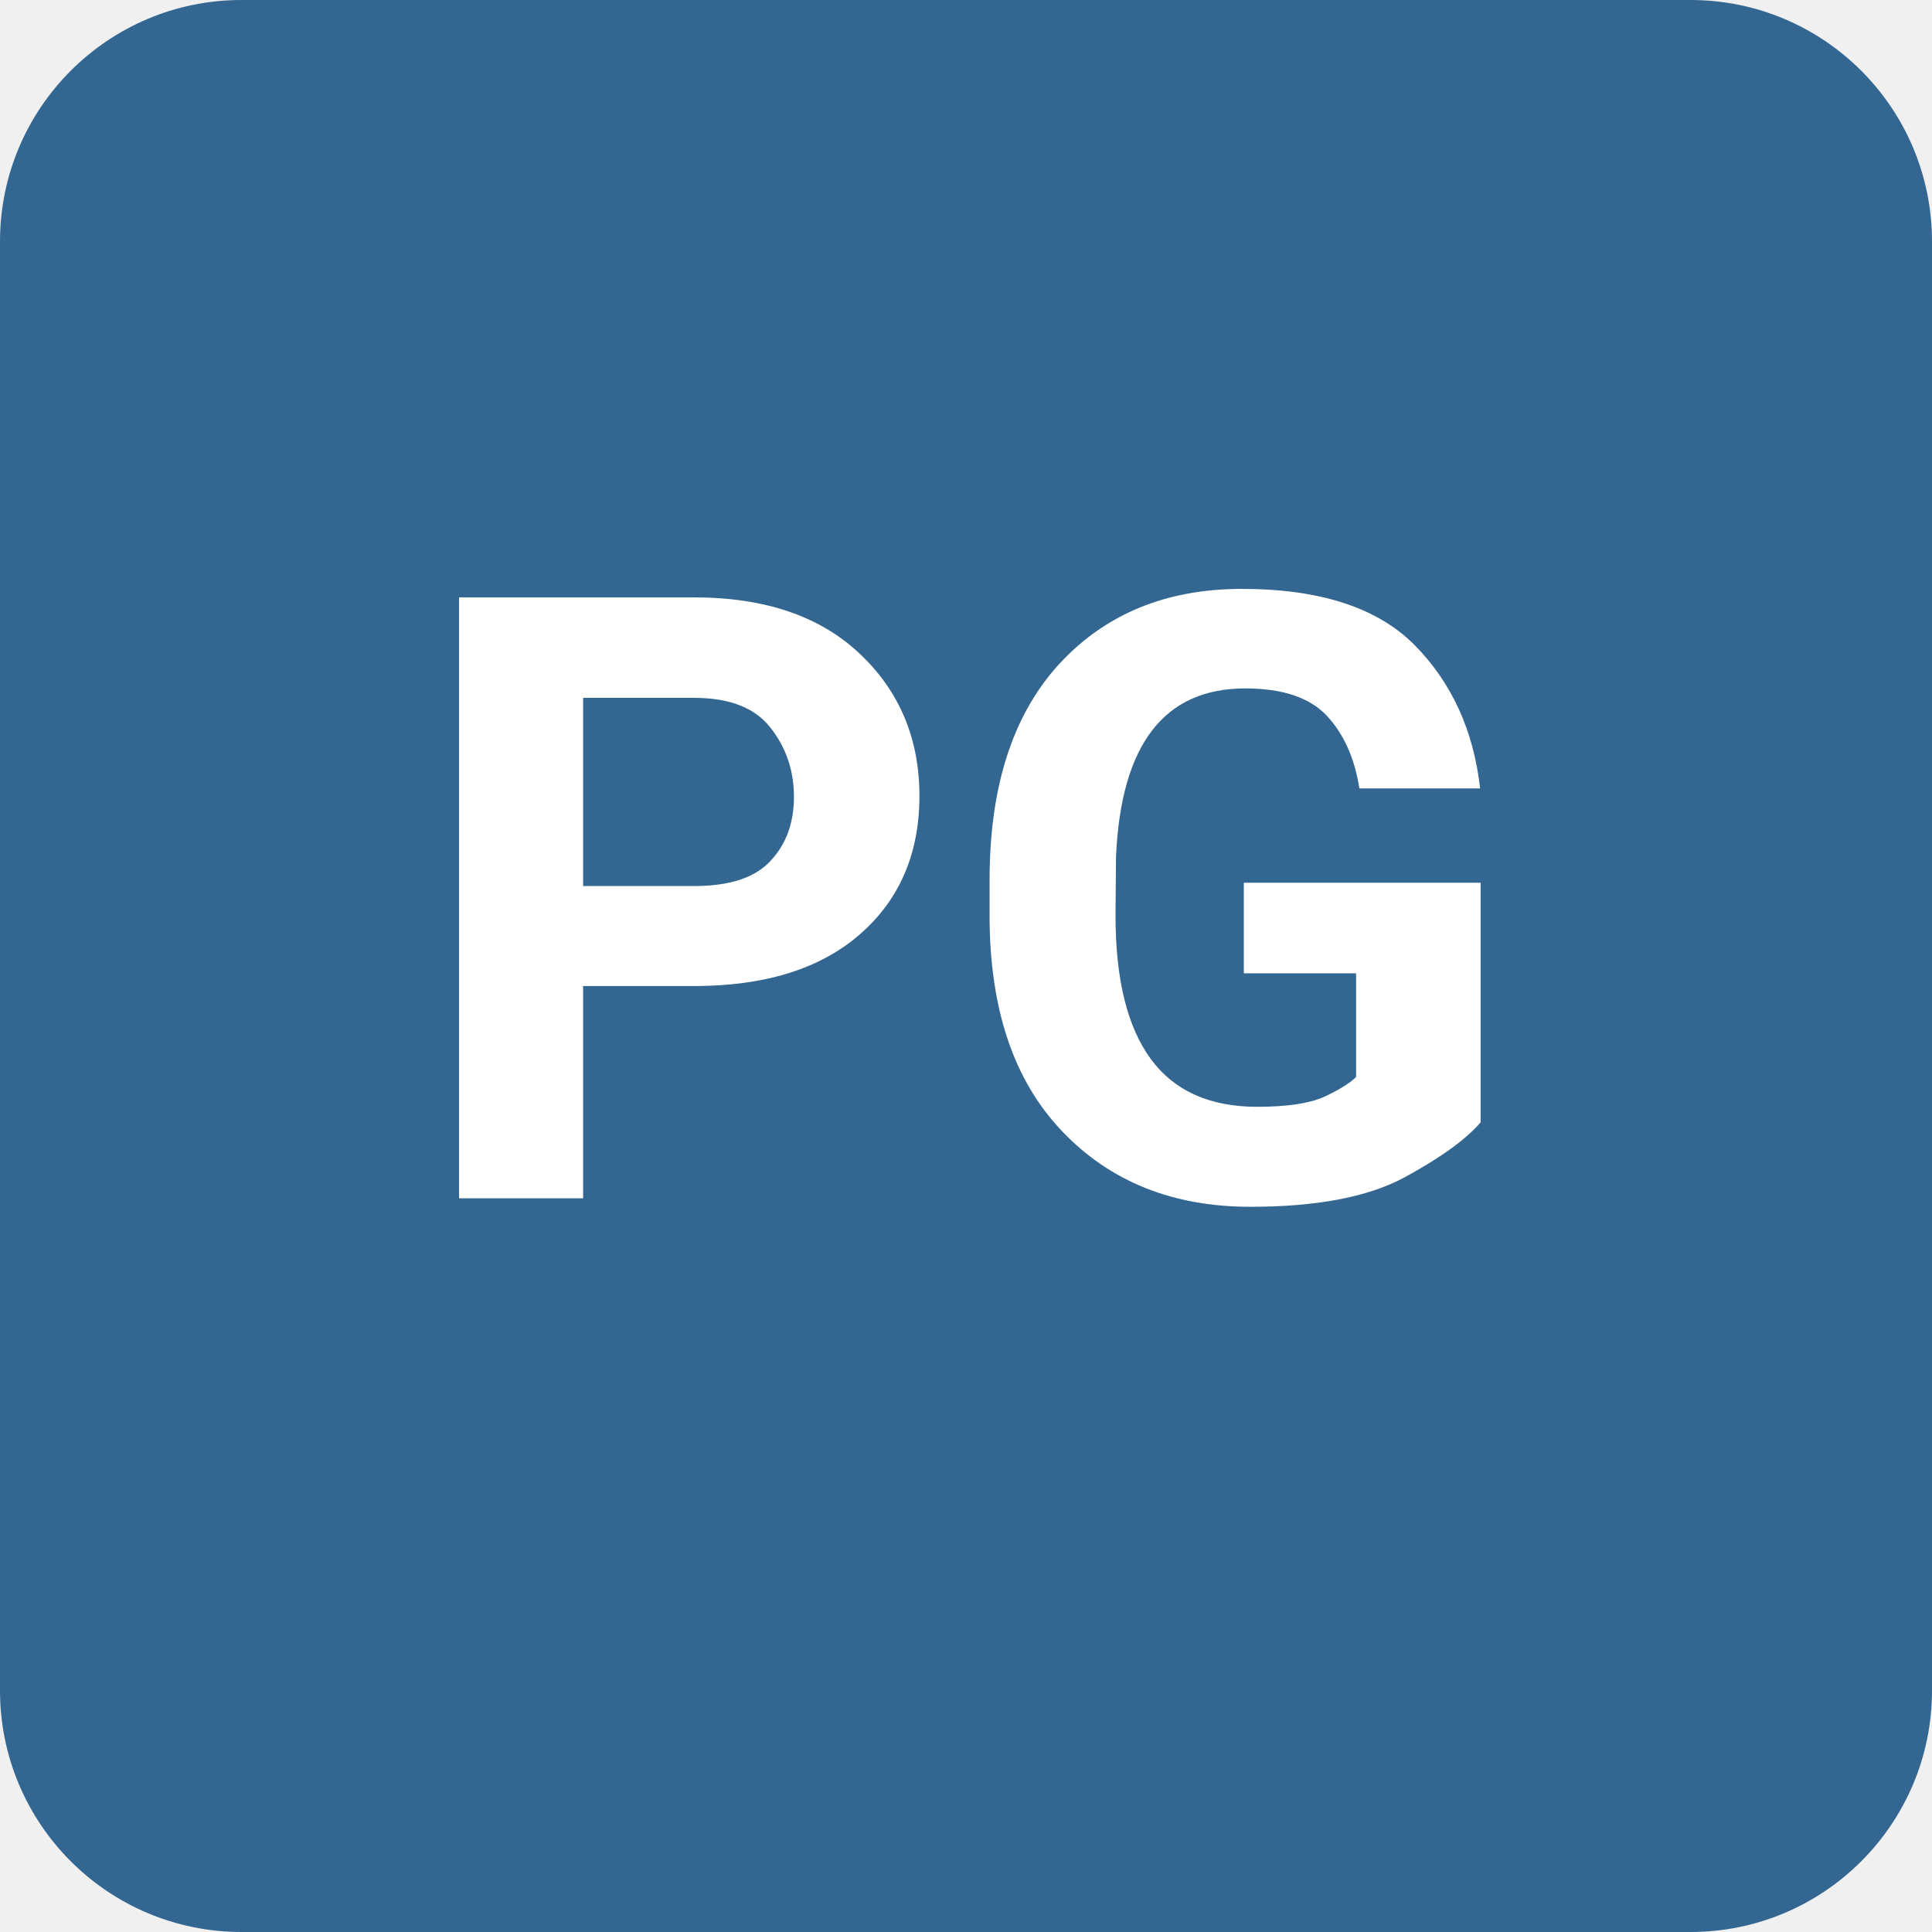
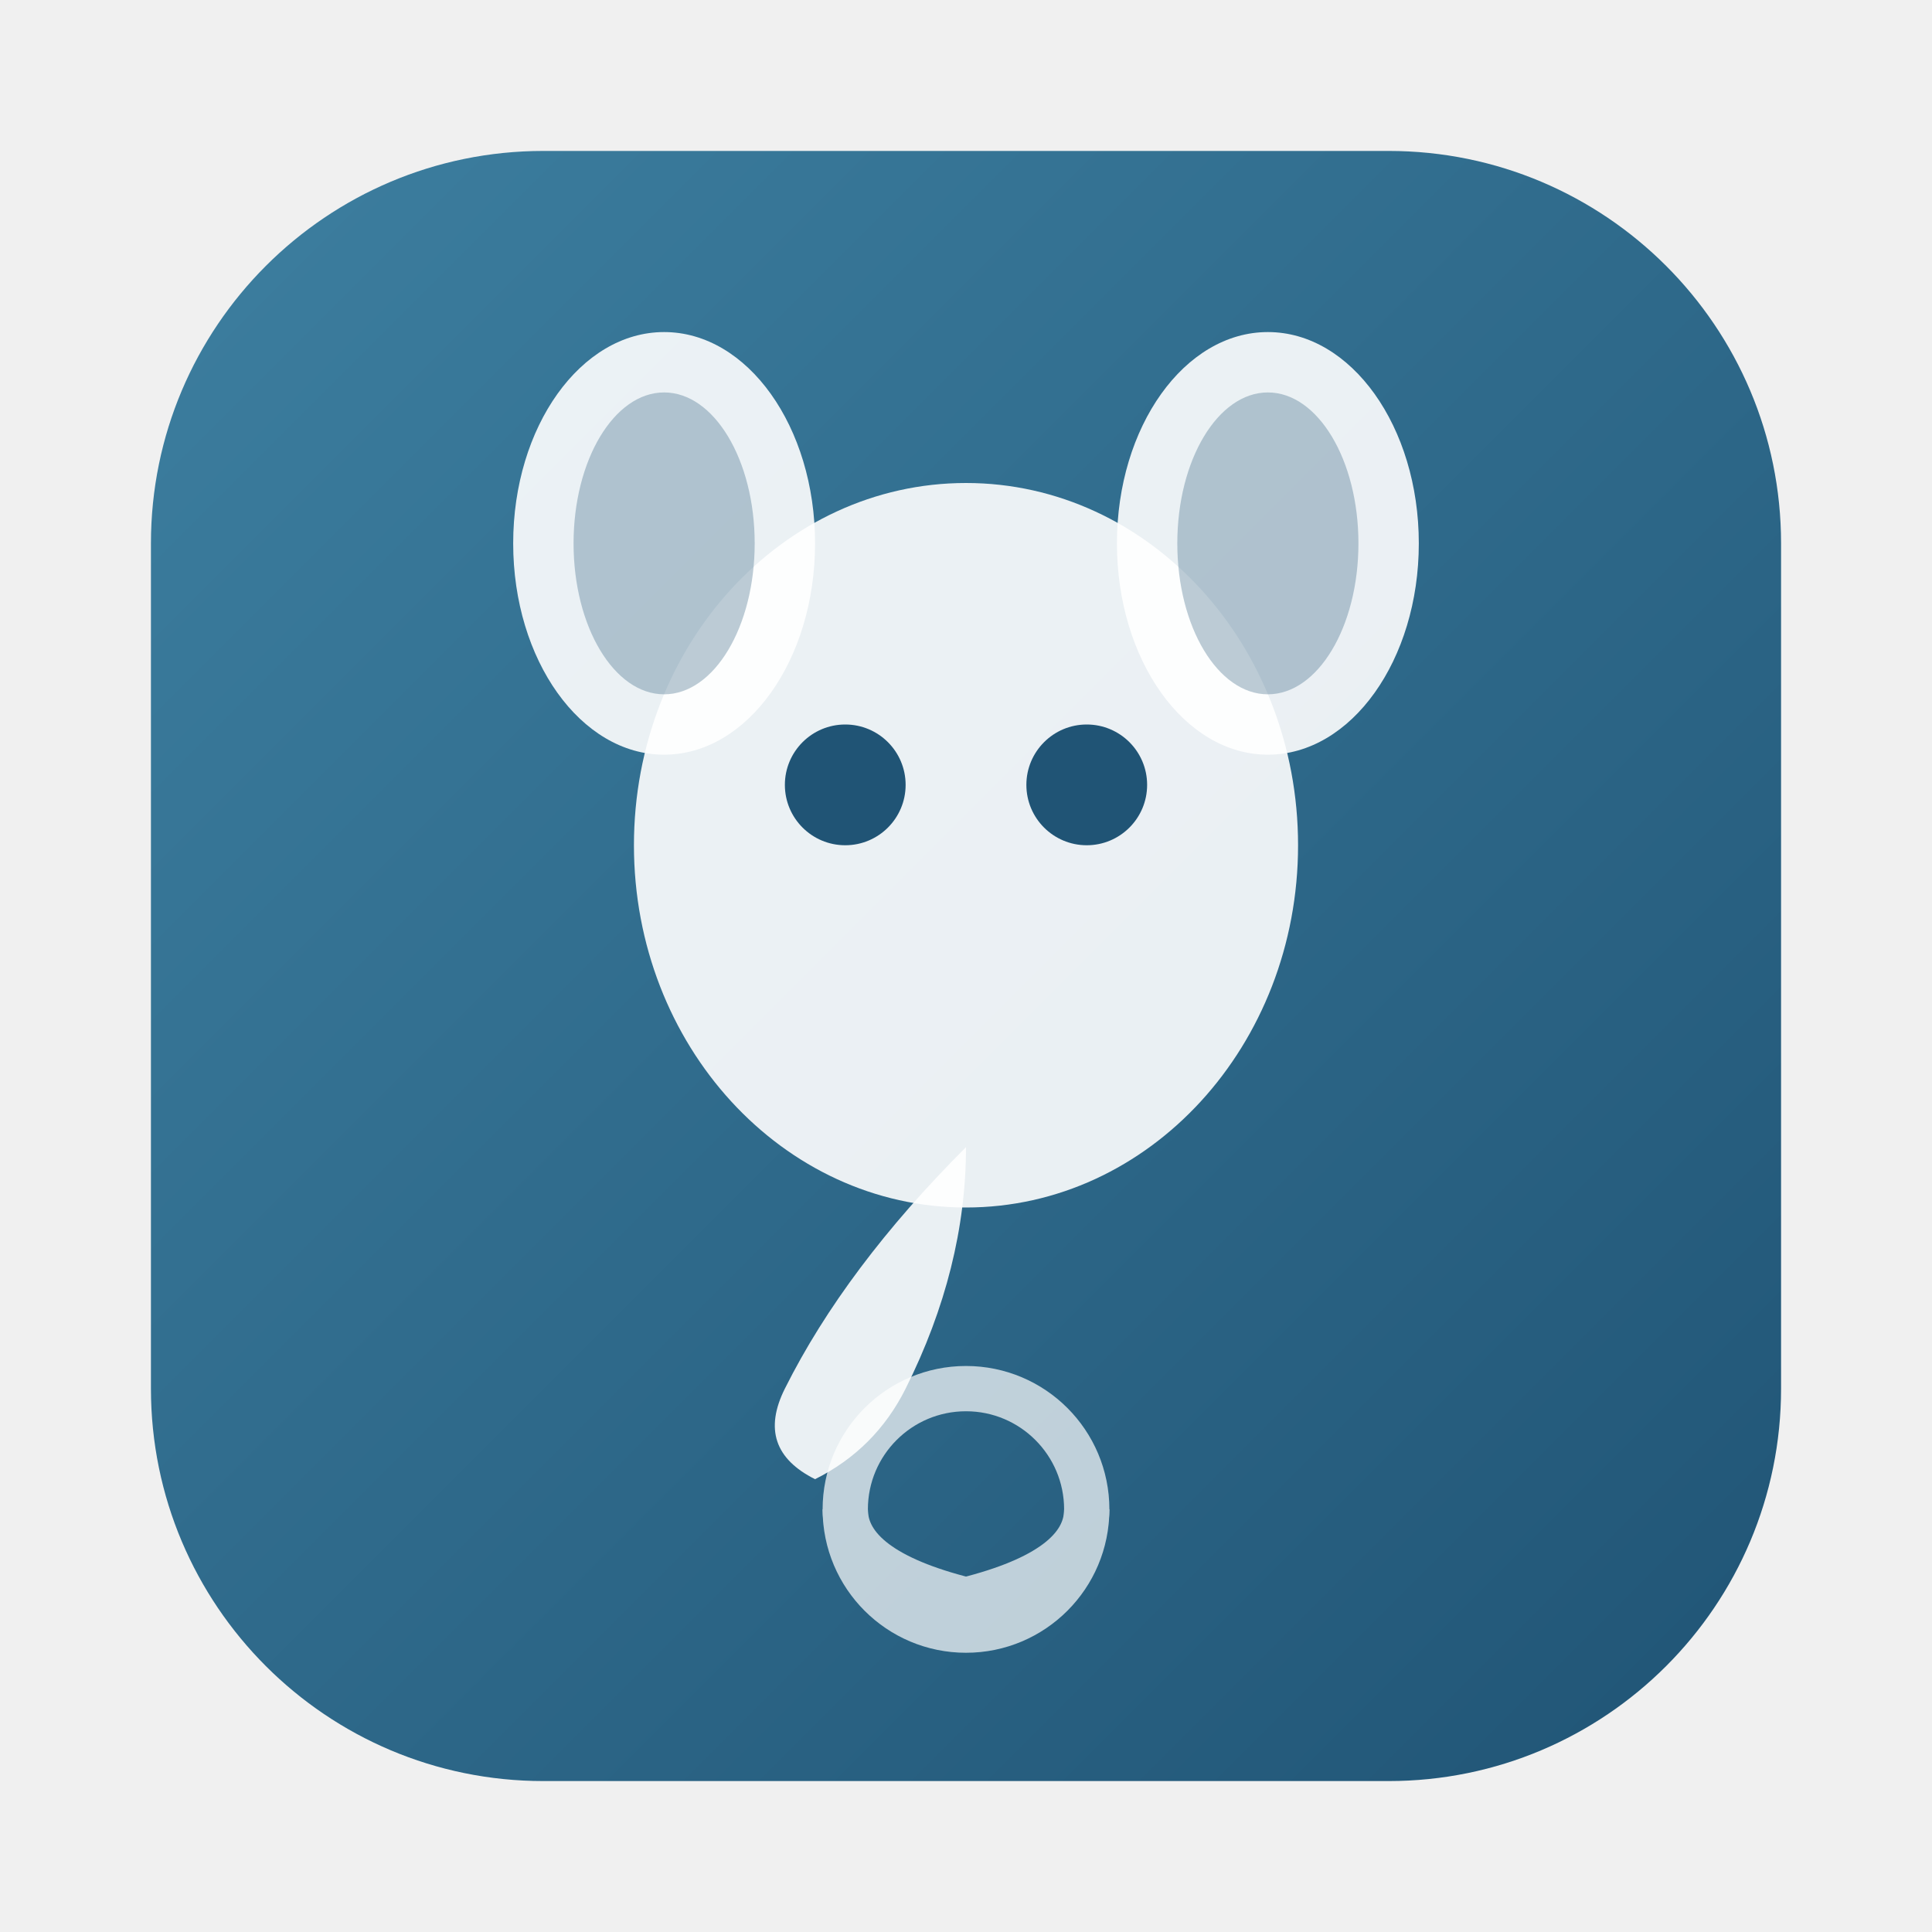
- <svg xmlns="http://www.w3.org/2000/svg" width="64" height="64" viewBox="0 0 64 64">
-   <rect rx="8" width="64" height="64" fill="#336791" />
-   <text x="50%" y="50%" dominant-baseline="middle" font-family="Segoe UI, Roboto, Arial" font-size="28" fill="#fff" font-weight="700" text-anchor="middle">PG</text>
+ <svg xmlns="http://www.w3.org/2000/svg" width="64" height="64" viewBox="0 0 64 64" role="img" aria-labelledby="title">
+   <defs>
+     <linearGradient id="pgGradient" x1="0%" y1="0%" x2="100%" y2="100%">
+       <stop offset="0%" stop-color="#3d7fa0" />
+       <stop offset="100%" stop-color="#205475" />
+     </linearGradient>
+   </defs>
+   <rect x="5" y="5" width="54" height="54" rx="13" fill="url(#pgGradient)" />
+   <ellipse cx="32" cy="28" rx="11" ry="12" fill="#fff" opacity="0.9" />
+   <ellipse cx="22" cy="18" rx="5" ry="7" fill="#fff" opacity="0.9" />
+   <ellipse cx="42" cy="18" rx="5" ry="7" fill="#fff" opacity="0.9" />
+   <ellipse cx="22" cy="18" rx="3" ry="5" fill="#205475" opacity="0.3" />
+   <ellipse cx="42" cy="18" rx="3" ry="5" fill="#205475" opacity="0.3" />
+   <path d="M 32 38 Q 28 42 26 46 Q 25 48 27 49 Q 29 48 30 46 Q 32 42 32 38" fill="#fff" opacity="0.9" />
+   <circle cx="28" cy="26" r="2" fill="#205475" />
+   <circle cx="36" cy="26" r="2" fill="#205475" />
+   <g fill="none" stroke="#fff" stroke-width="1.5" opacity="0.7">
+     <circle cx="32" cy="50" r="4" />
+     <path d="M 28 50 Q 28 52 32 53 Q 36 52 36 50" />
+   </g>
</svg>
